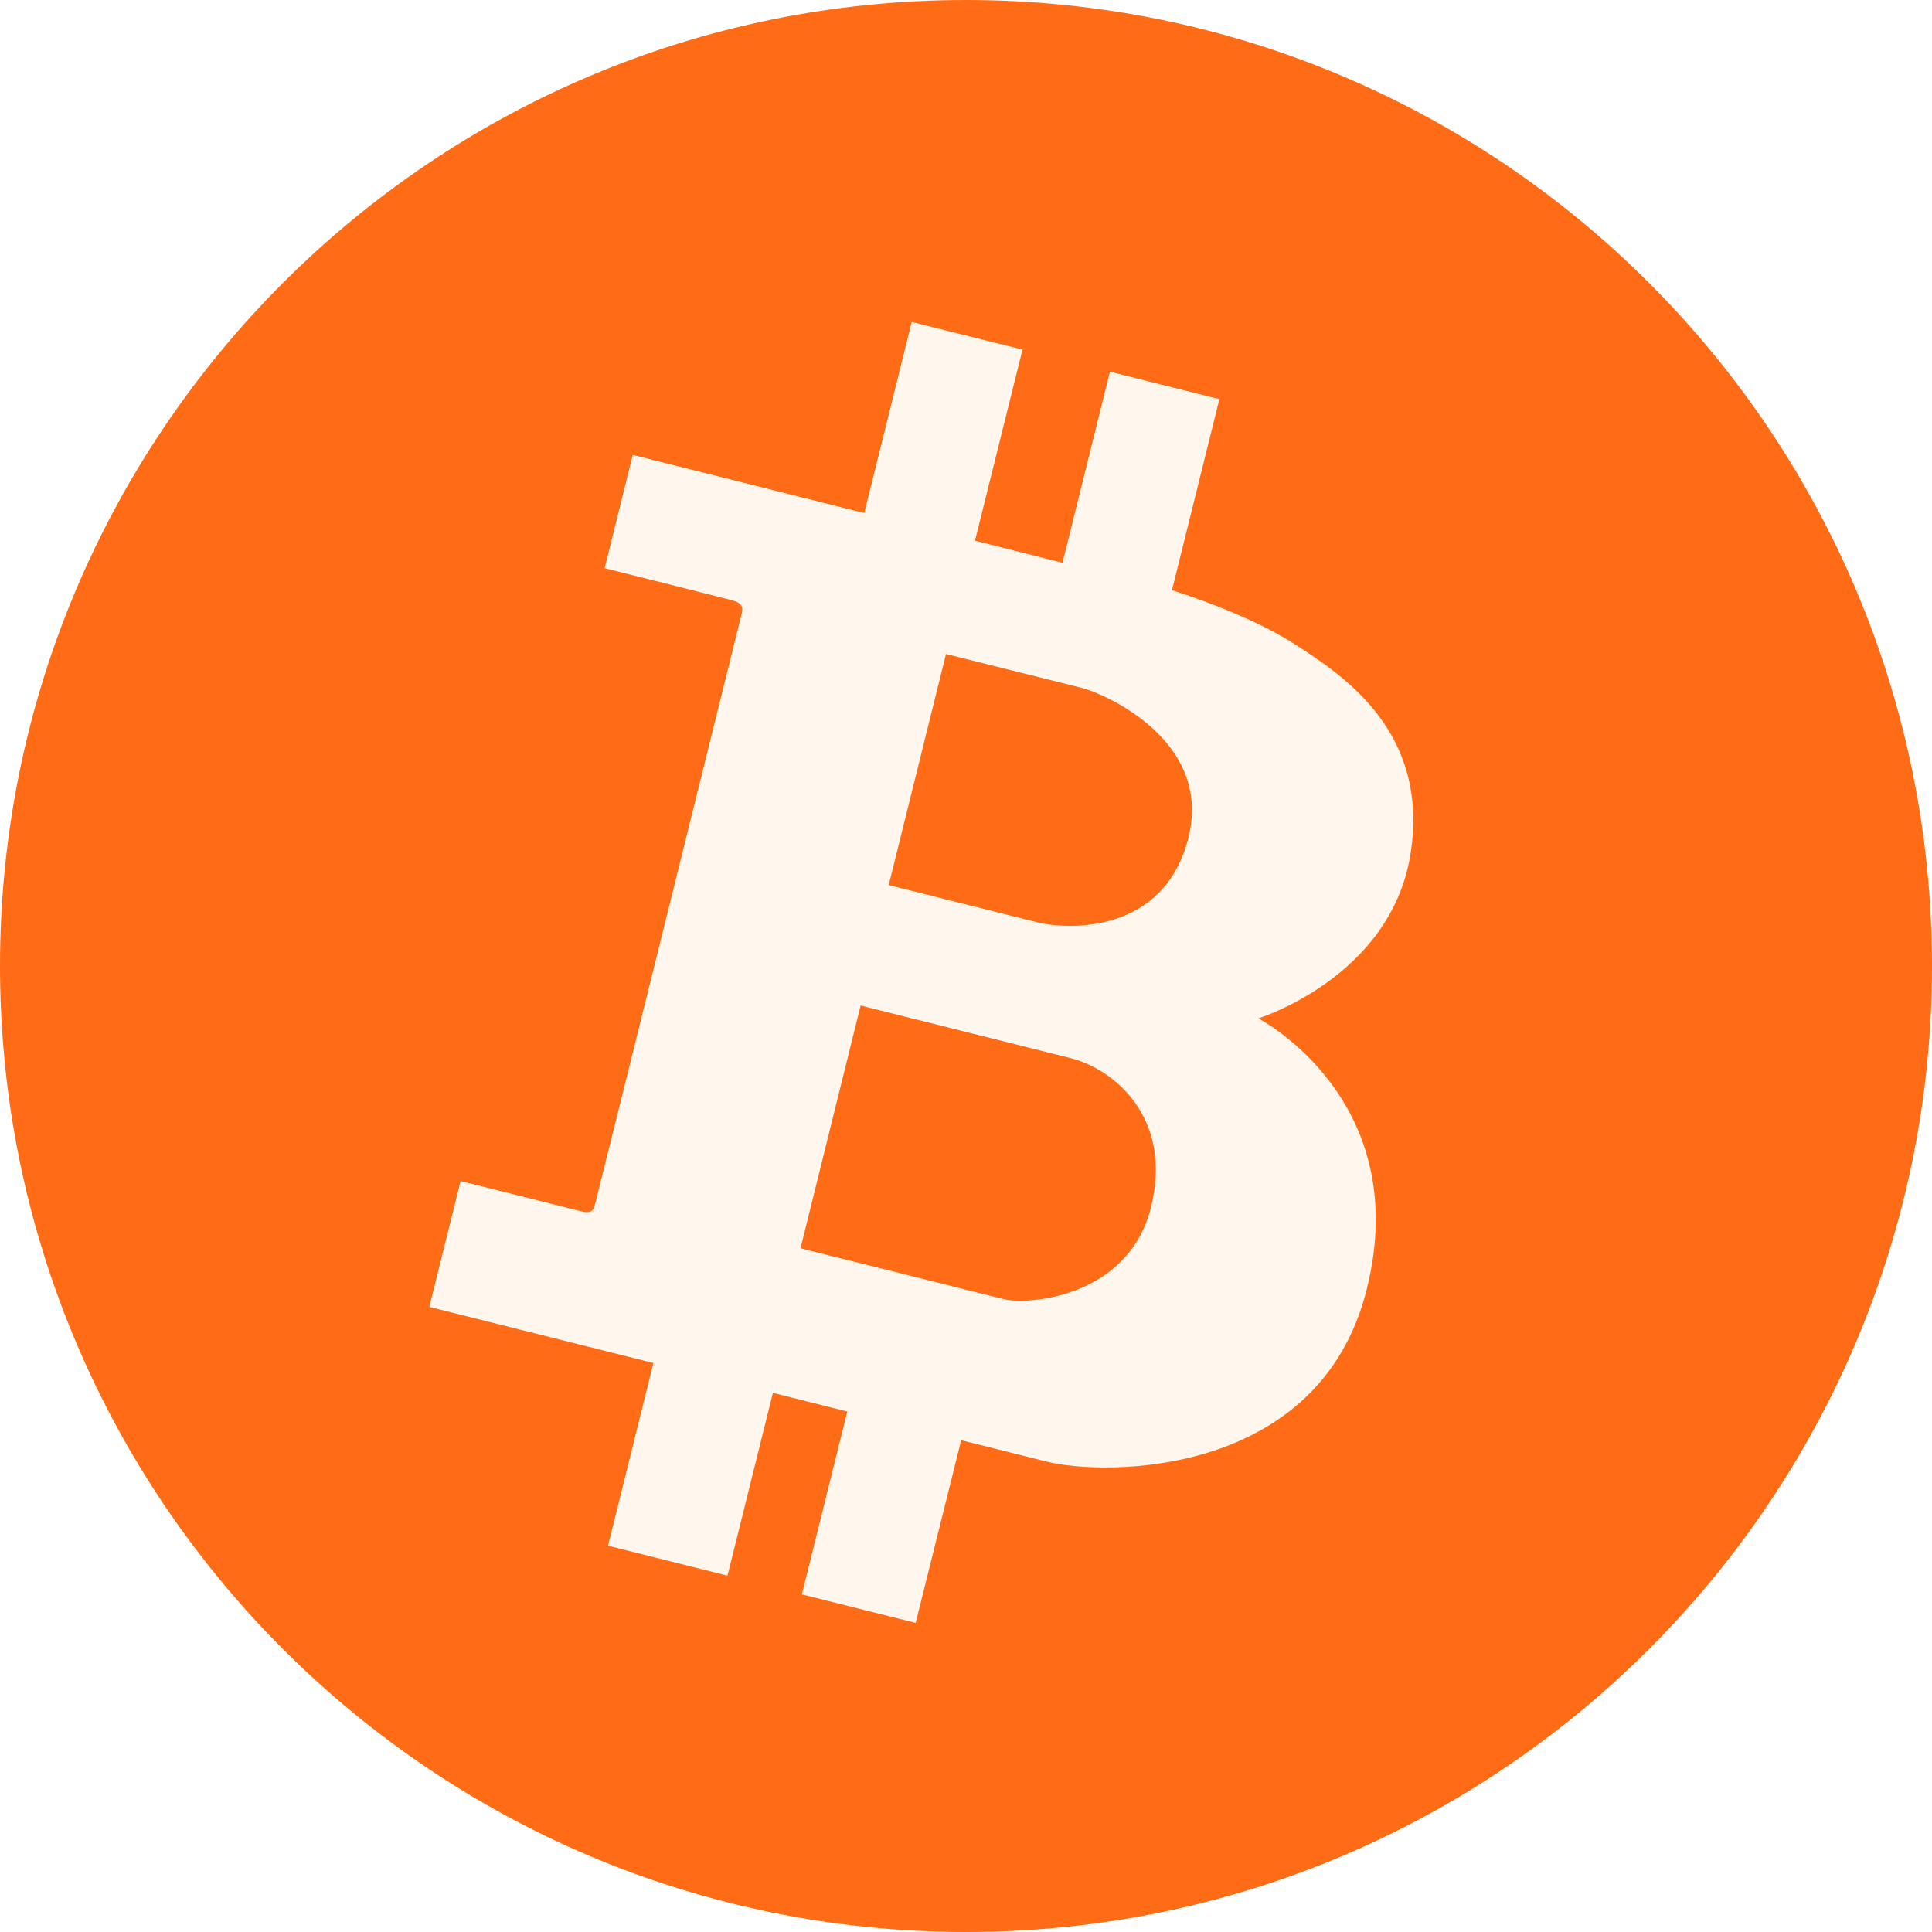
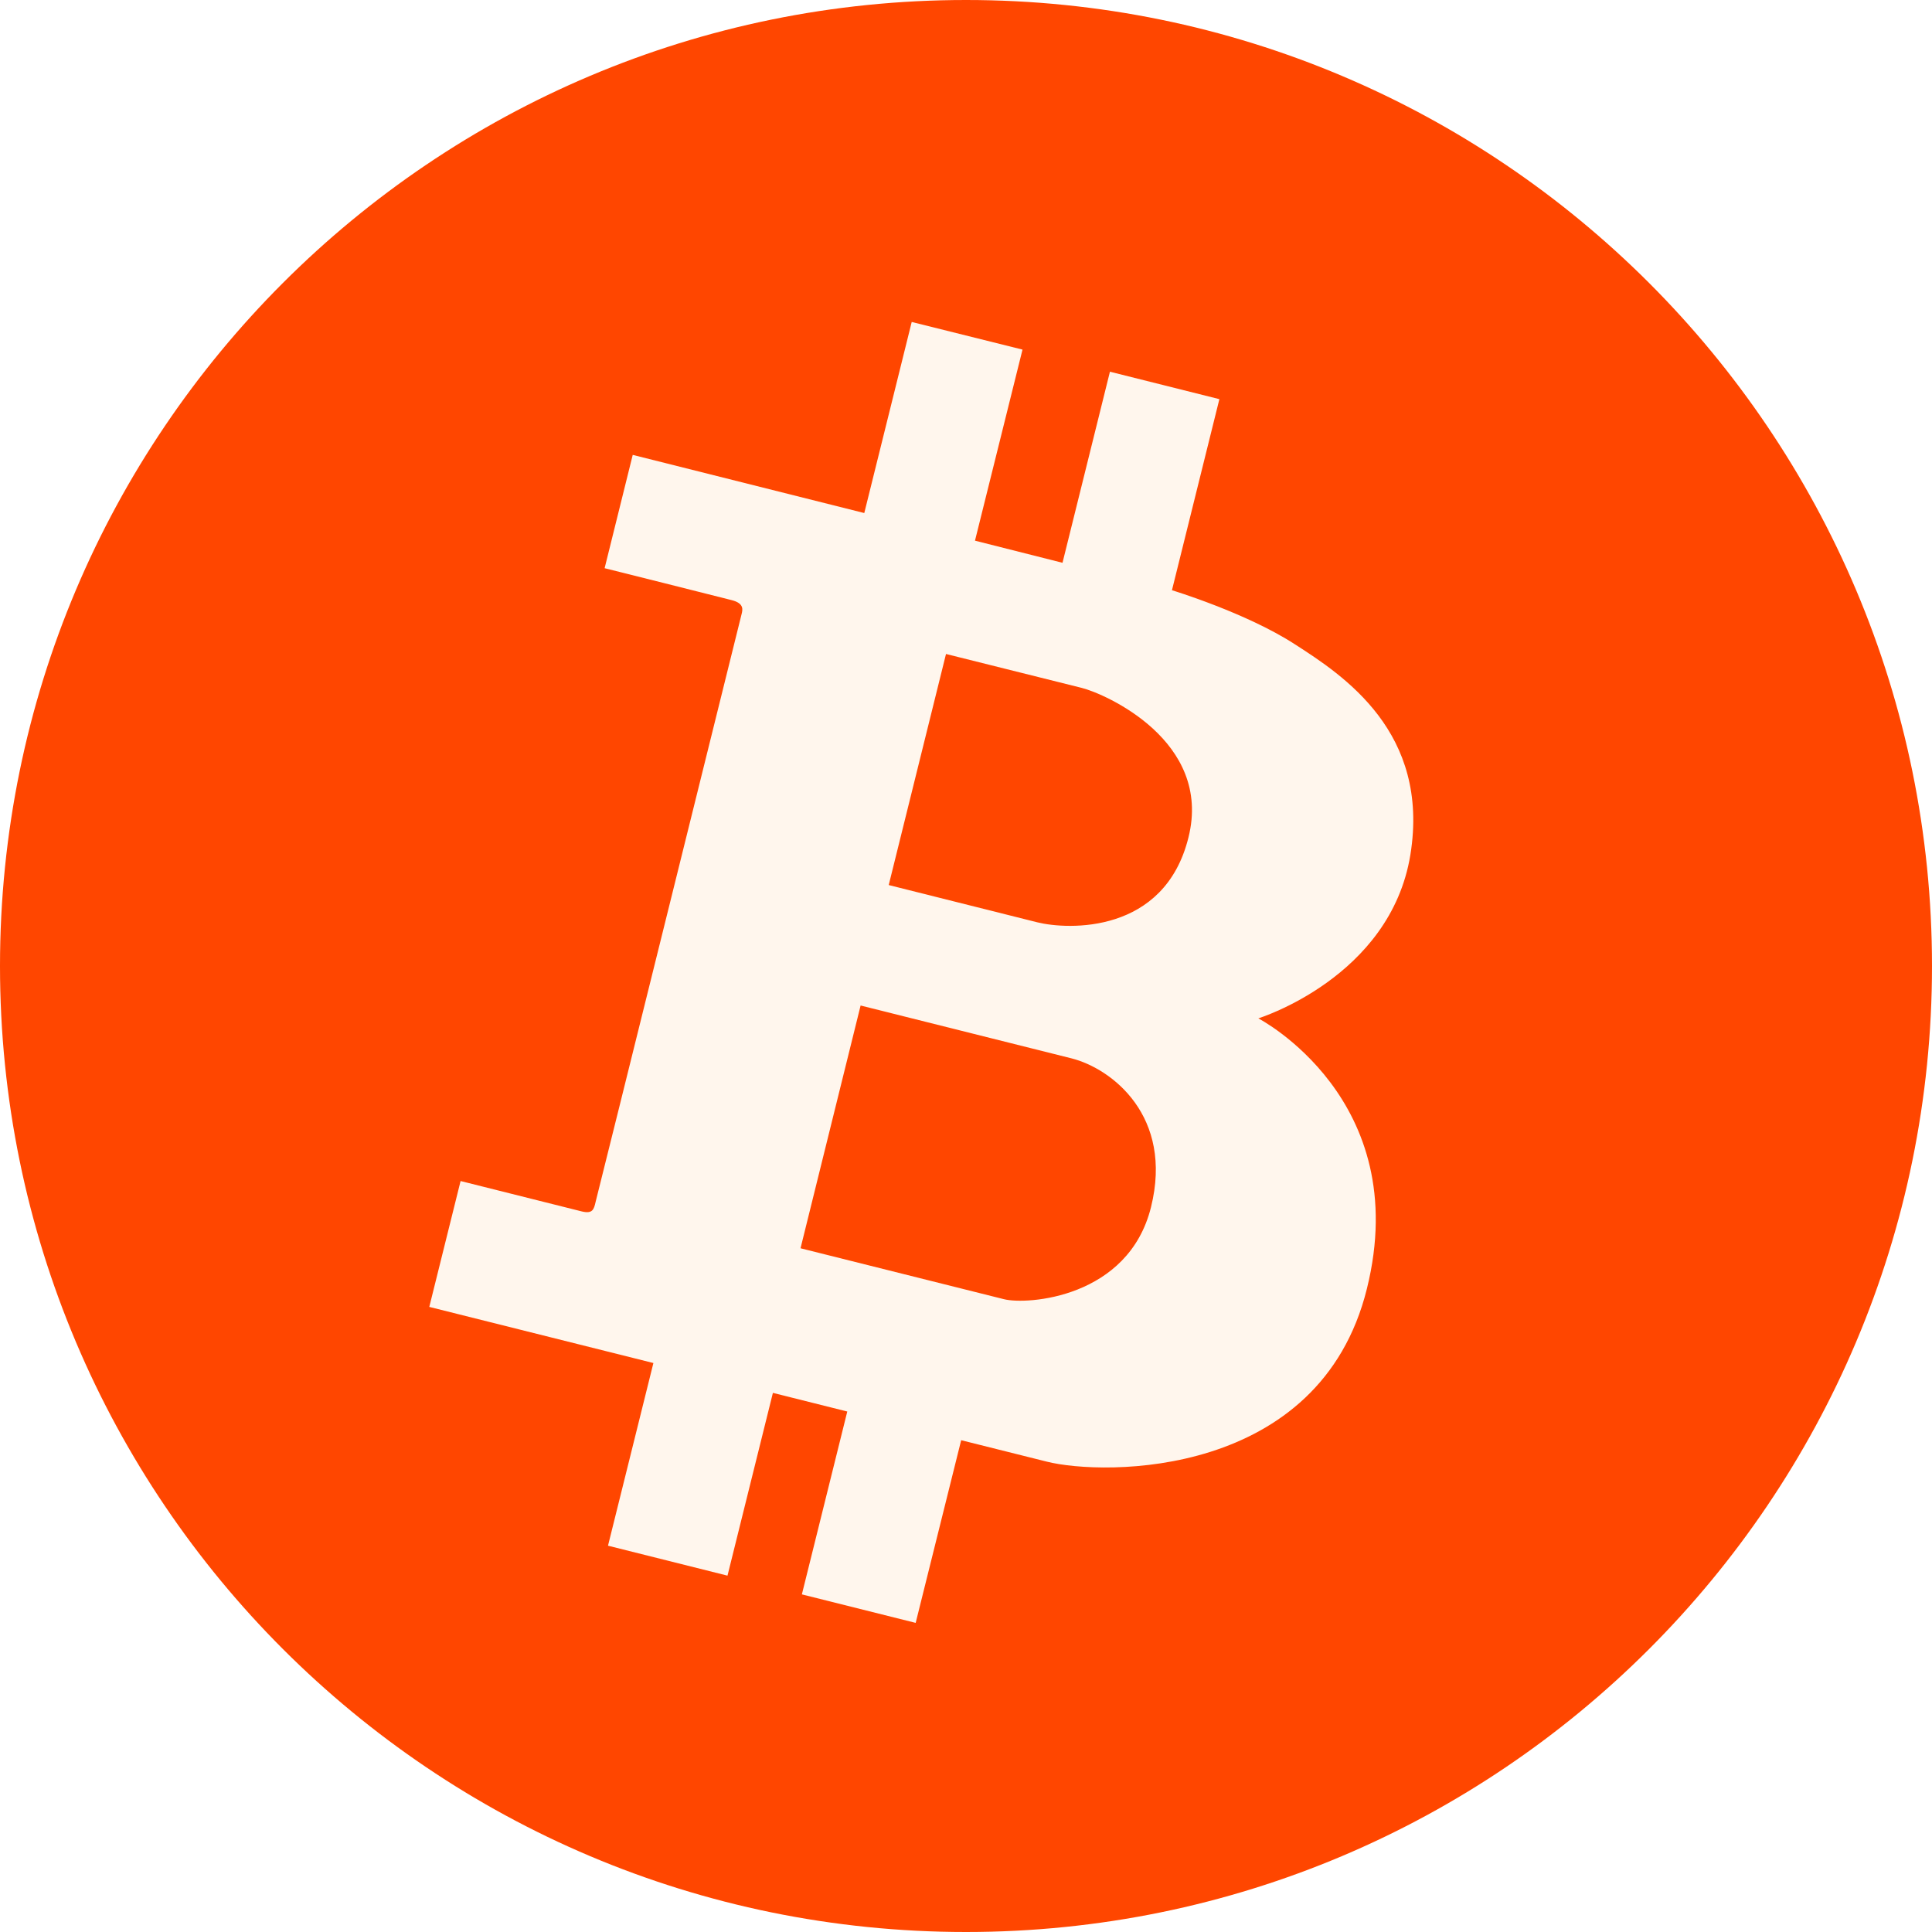
<svg xmlns="http://www.w3.org/2000/svg" width="20" height="20" viewBox="0 0 20 20" fill="none">
-   <path d="M10 20C15.523 20 20 15.523 20 10C20 4.477 15.523 0 10 0C4.477 0 0 4.477 0 10C0 15.523 4.477 20 10 20Z" fill="#FF6C15" />
+   <path d="M10 20C15.523 20 20 15.523 20 10C20 4.477 15.523 0 10 0C4.477 0 0 4.477 0 10C0 15.523 4.477 20 10 20Z" fill="#FF4600" />
  <path d="M14.6 8.85C14.806 7.58 13.907 6.992 13.402 6.668C12.9 6.343 12.132 6.11 12.132 6.11L12.623 4.132L11.49 3.848L10.999 5.826L10.093 5.597L10.585 3.619L9.438 3.333L8.947 5.311L6.55 4.709L6.259 5.882C6.259 5.882 7.442 6.178 7.572 6.212C7.706 6.245 7.688 6.312 7.677 6.357C7.666 6.401 6.188 12.362 6.166 12.441C6.148 12.521 6.134 12.567 6.024 12.541L4.768 12.226L4.444 13.529L6.764 14.11L6.294 16.001L7.531 16.311L8.001 14.419L8.771 14.612L8.301 16.505L9.479 16.8L9.95 14.909L10.837 15.131C11.426 15.279 13.663 15.307 14.15 13.341C14.638 11.375 13.026 10.542 13.026 10.542C13.026 10.542 14.392 10.12 14.6 8.85ZM11.915 12.497C11.681 13.438 10.631 13.51 10.392 13.449L8.287 12.922L8.909 10.409L11.092 10.956C11.511 11.062 12.149 11.556 11.915 12.497ZM12.303 8.669C12.055 9.671 11.055 9.626 10.739 9.548L9.2 9.162L9.793 6.77L11.198 7.121C11.438 7.181 12.553 7.668 12.303 8.669Z" fill="#FFF6ED" />
</svg>
